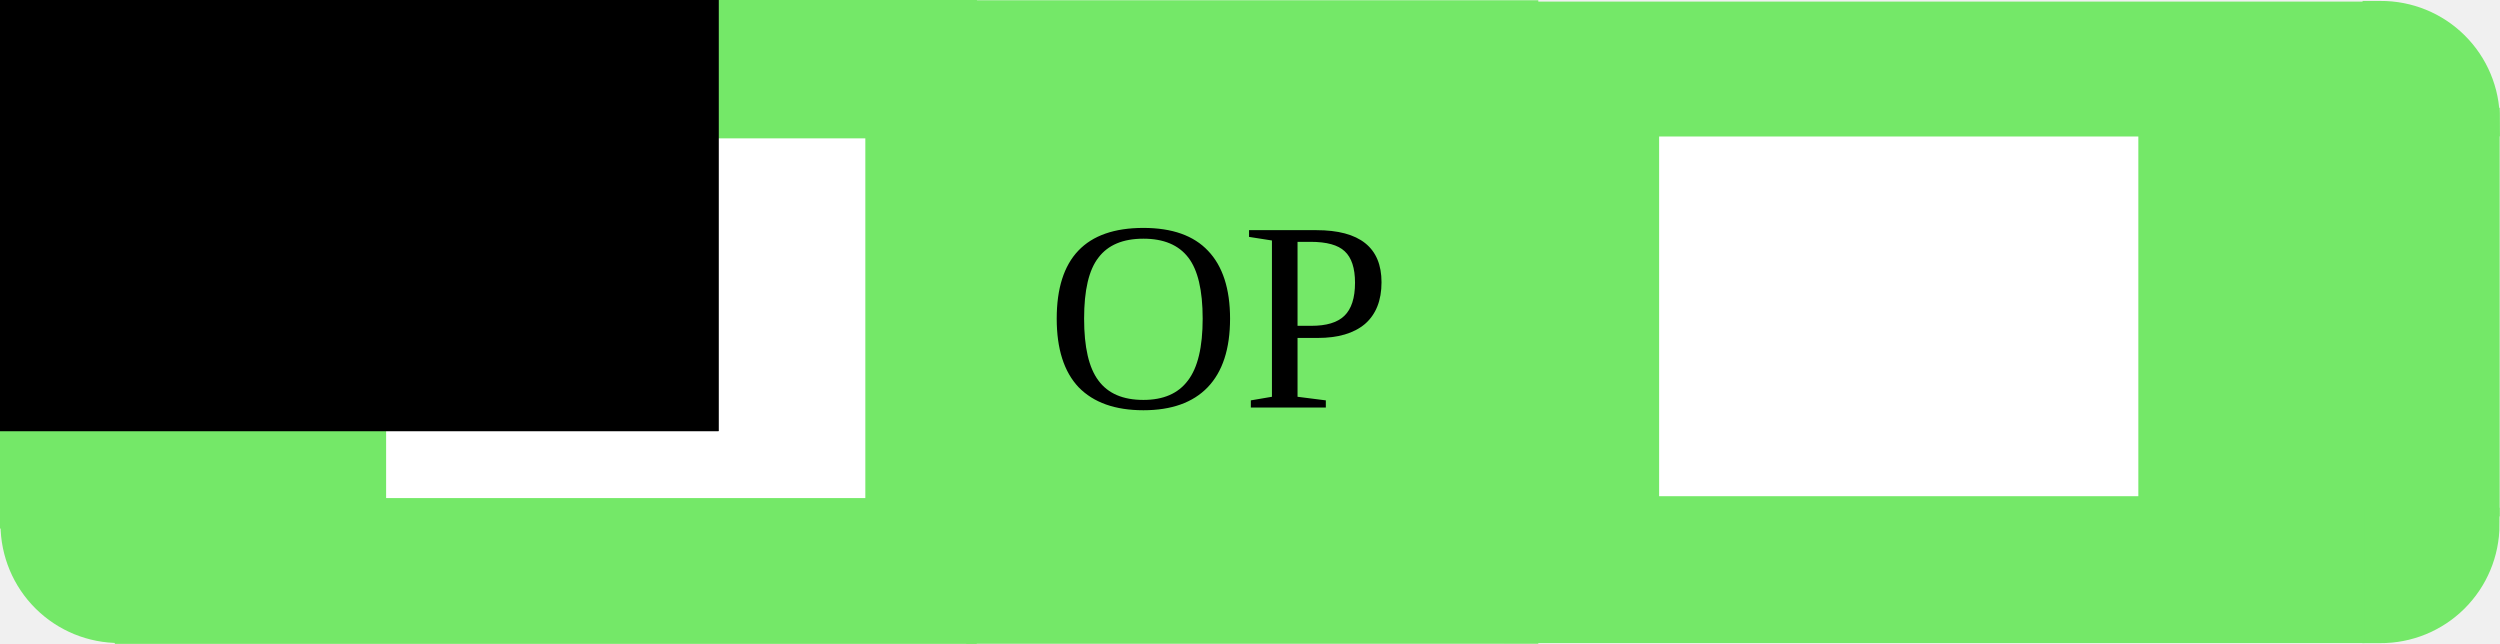
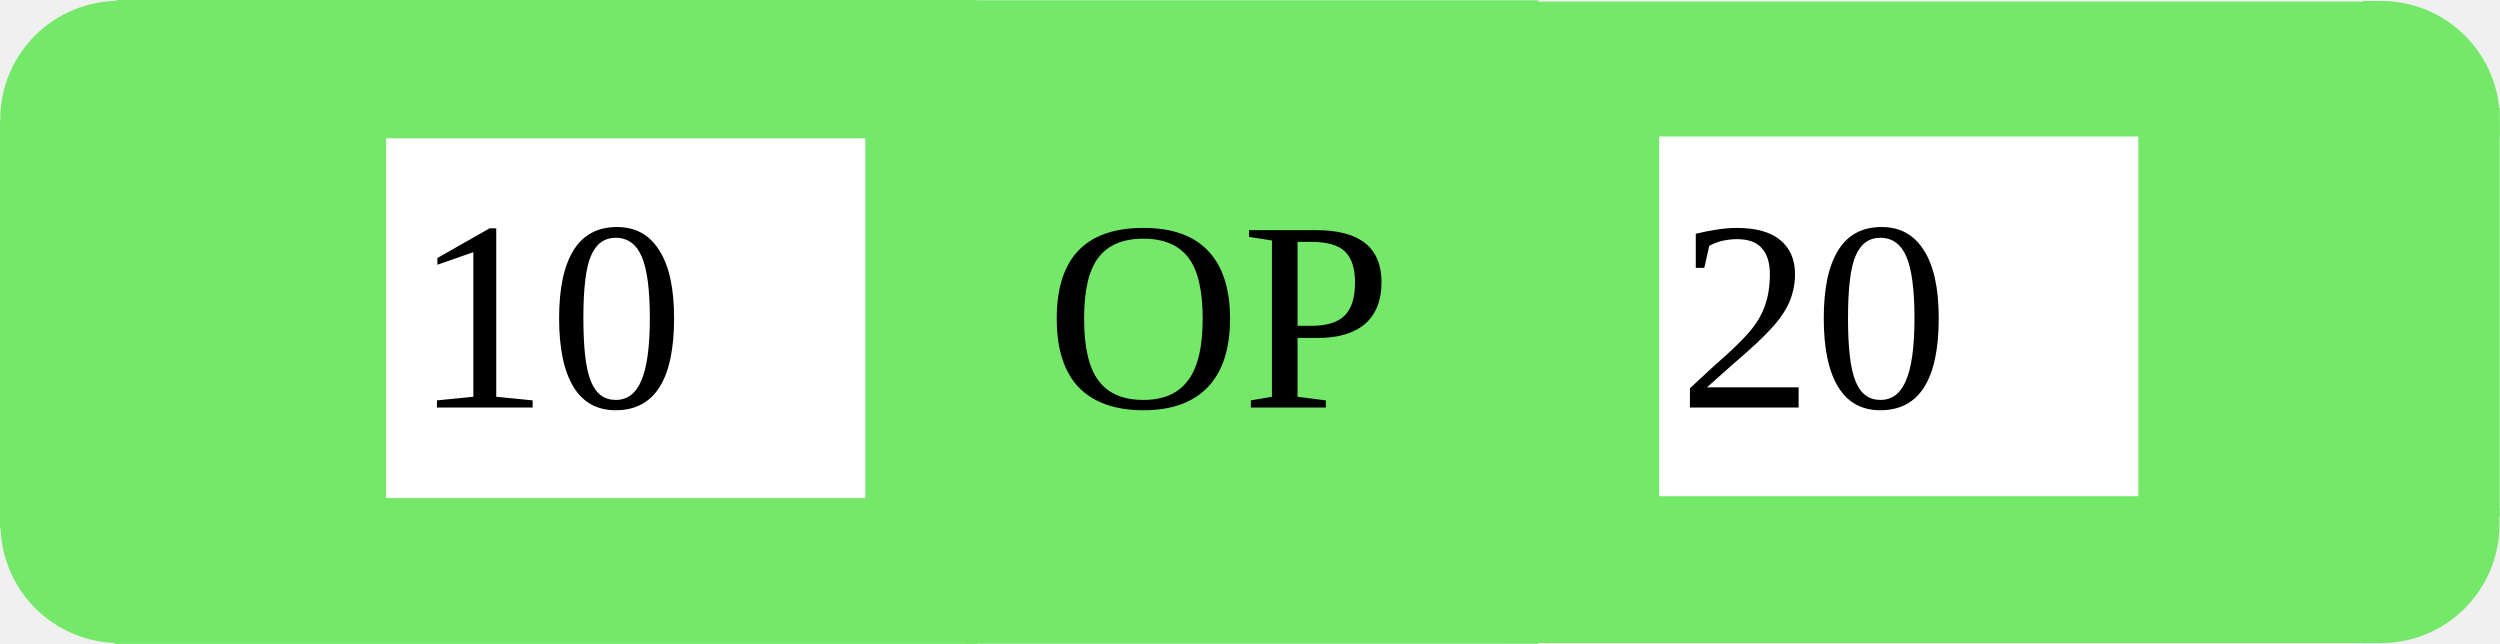
<svg xmlns="http://www.w3.org/2000/svg" height="22.402" version="1.1" width="86.981" style="overflow:hidden" id="svg2">
  <defs id="defs20" />
  <g id="colors" style="fill:#74e868;stroke:#74e868;" data-secondary="fill:#54b868;stroke:#54b868;">
    <rect y="1.609" x="35.218" height="19.188" width="16.703" id="nameRect" style="stroke-width:3.201;stroke-miterlimit:4;stroke-opacity:1;stroke-dasharray:none" class="x-shift-first y-stretch-first y-stretch-second x-stretch-name y-stretch-name" />
    <rect id="RRect" style="stroke-width:0.587;overflow:hidden" rx="0" r="0" height="13.627" width="33.716" y="4.045" x="52.959" class="x-shift-name x-shift-first y-shift-name x-stretch-second y-stretch-second y-stretch-first" />
    <path style="stroke-width:1.18;overflow:hidden" d="m 82.79,0.623 0,3.531 3.594,0 a 3.54,3.54 0 0 0 -3.562,-3.531 l -0.031,0 z" id="TRCorner" class="x-shift-name x-shift-first x-shift-first x-shift-second x-shift-second" />
    <path style="stroke-width:1.18;overflow:hidden" d="m 82.78,21.786 0,-3.531 3.594,0 a 3.54,3.54 0 0 1 -3.562,3.531 l -0.031,0 z" id="BRCorner" class="x-shift-name y-shift-name x-shift-first y-shift-first x-shift-second y-shift-second x-shift-second y-shift-second" />
    <rect id="LRect" style="stroke-width:0.584" rx="0" r="0" height="13.629" width="33.411" y="4.469" x="0.292" class="x-stretch-name y-stretch-second y-stretch-name x-stretch-first y-stretch-first" />
    <path style="stroke-width:1.18;overflow:hidden" d="m 4.191,0.619 0,3.531 -3.594,0 A 3.54,3.54 0 0 1 4.159,0.619 l 0.031,0 z" id="path9-6" />
    <path style="stroke-width:1.18;overflow:hidden" d="m 4.202,21.782 0,-3.531 -3.594,0 a 3.54,3.54 0 0 0 3.562,3.531 l 0.031,0 z" id="path9-6-5" class="y-shift-name y-shift-second y-shift-first" />
    <rect style="stroke-width:0.844" id="LTRect" width="29.096" height="3.919" x="4.472" y="0.422" class="x-stretch-name x-stretch-first" />
    <rect style="stroke-width:0.851" id="LBRect" width="29.137" height="3.979" x="4.42" y="17.998" class="y-shift-name y-shift-second y-shift-first x-stretch-first" />
    <rect style="stroke-width:0.843;overflow:hidden" id="RTRect" width="29.097" height="3.914" x="53.191" y="0.477" class="x-shift-first x-shift-name x-stretch-second" />
    <rect style="stroke-width:0.843;overflow:hidden" id="BRRect" width="29.097" height="3.914" x="52.749" y="18.039" class="x-shift-name y-shift-name x-stretch-second y-shift-second x-shift-first y-shift-first" />
-     <rect class="y-shift-name x-shift-name x-shift-first" style="fill:#ffffff;fill-opacity:1;stroke:none;overflow:hidden" id="RinputField" width="16.673" height="12.515" x="57.725" y="4.749" />
-     <rect class="y-stretch-name" style="fill:#ffffff;fill-opacity:1;stroke:none;overflow:hidden" id="LinputField" width="16.673" height="12.515" x="13.434" y="4.814" />
+     <rect class="x-stretch-second y-shift-name x-shift-name x-shift-first" style="fill:#ffffff;fill-opacity:1;stroke:none;overflow:hidden" id="RinputField" width="16.673" height="12.515" x="57.725" y="4.749" />
+     <rect class="x-stretch-first y-stretch-name" style="fill:#ffffff;fill-opacity:1;stroke:none;overflow:hidden" id="LinputField" width="16.673" height="12.515" x="13.434" y="4.814" />
  </g>
-   <text class="x-shift-first" id="name" x="36.376" y="14.18" style="font-size:9.44px">OP</text>
+   <text class="x-shift-first" id="first" x="14.376" y="14.18" style="font-size:9.44px">10</text>
+   <text id="name" x="36.376" y="14.18" style="font-size:9.44px">OP</text>
+   <text class="x-shift-name x-shift-first" id="second" x="58.376" y="14.18" style="font-size:9.44px">20</text>
  <rect style="opacity:0" id="name-bounding-box" width="7.252" height="8.136" x="35.972" y="6.579" />
+   <rect style="opacity:0" id="first-bounding-box" width="16.673" height="12.515" x="57.725" y="4.749" />
+   <rect style="opacity:0" id="second-bounding-box" width="16.673" height="12.515" x="13.434" y="4.814" />
  <line class="connection-area" data-ptr="cond first second" data-role="in" x1="4.5" y1="0" x2="0" y2="4.5" id="conn-area-in" />
  <line class="connection-area" data-ptr="second" data-role="out" data-shift="x-shift-name x-shift-first" x1="60" y1="3.5" x2="55.5" y2="8" id="second-out" />
  <line class="connection-area" data-ptr="first" data-role="out" x1="10.5" y1="3.5" x2="8" y2="8" id="first-out" />
-   <rect data-ptr="second" class="initial-measure" width="25" height="15" x="0" y="0" />
-   <rect data-ptr="first" class="initial-measure" width="25" height="15" x="0" y="0" />
+   <rect style="opacity:0" data-ptr="second" class="initial-measure" width="25" height="15" x="0" y="0" id="rect27" />
+   <rect style="opacity:0" data-ptr="first" class="initial-measure" width="25" height="15" x="0" y="0" id="rect29" />
</svg>
